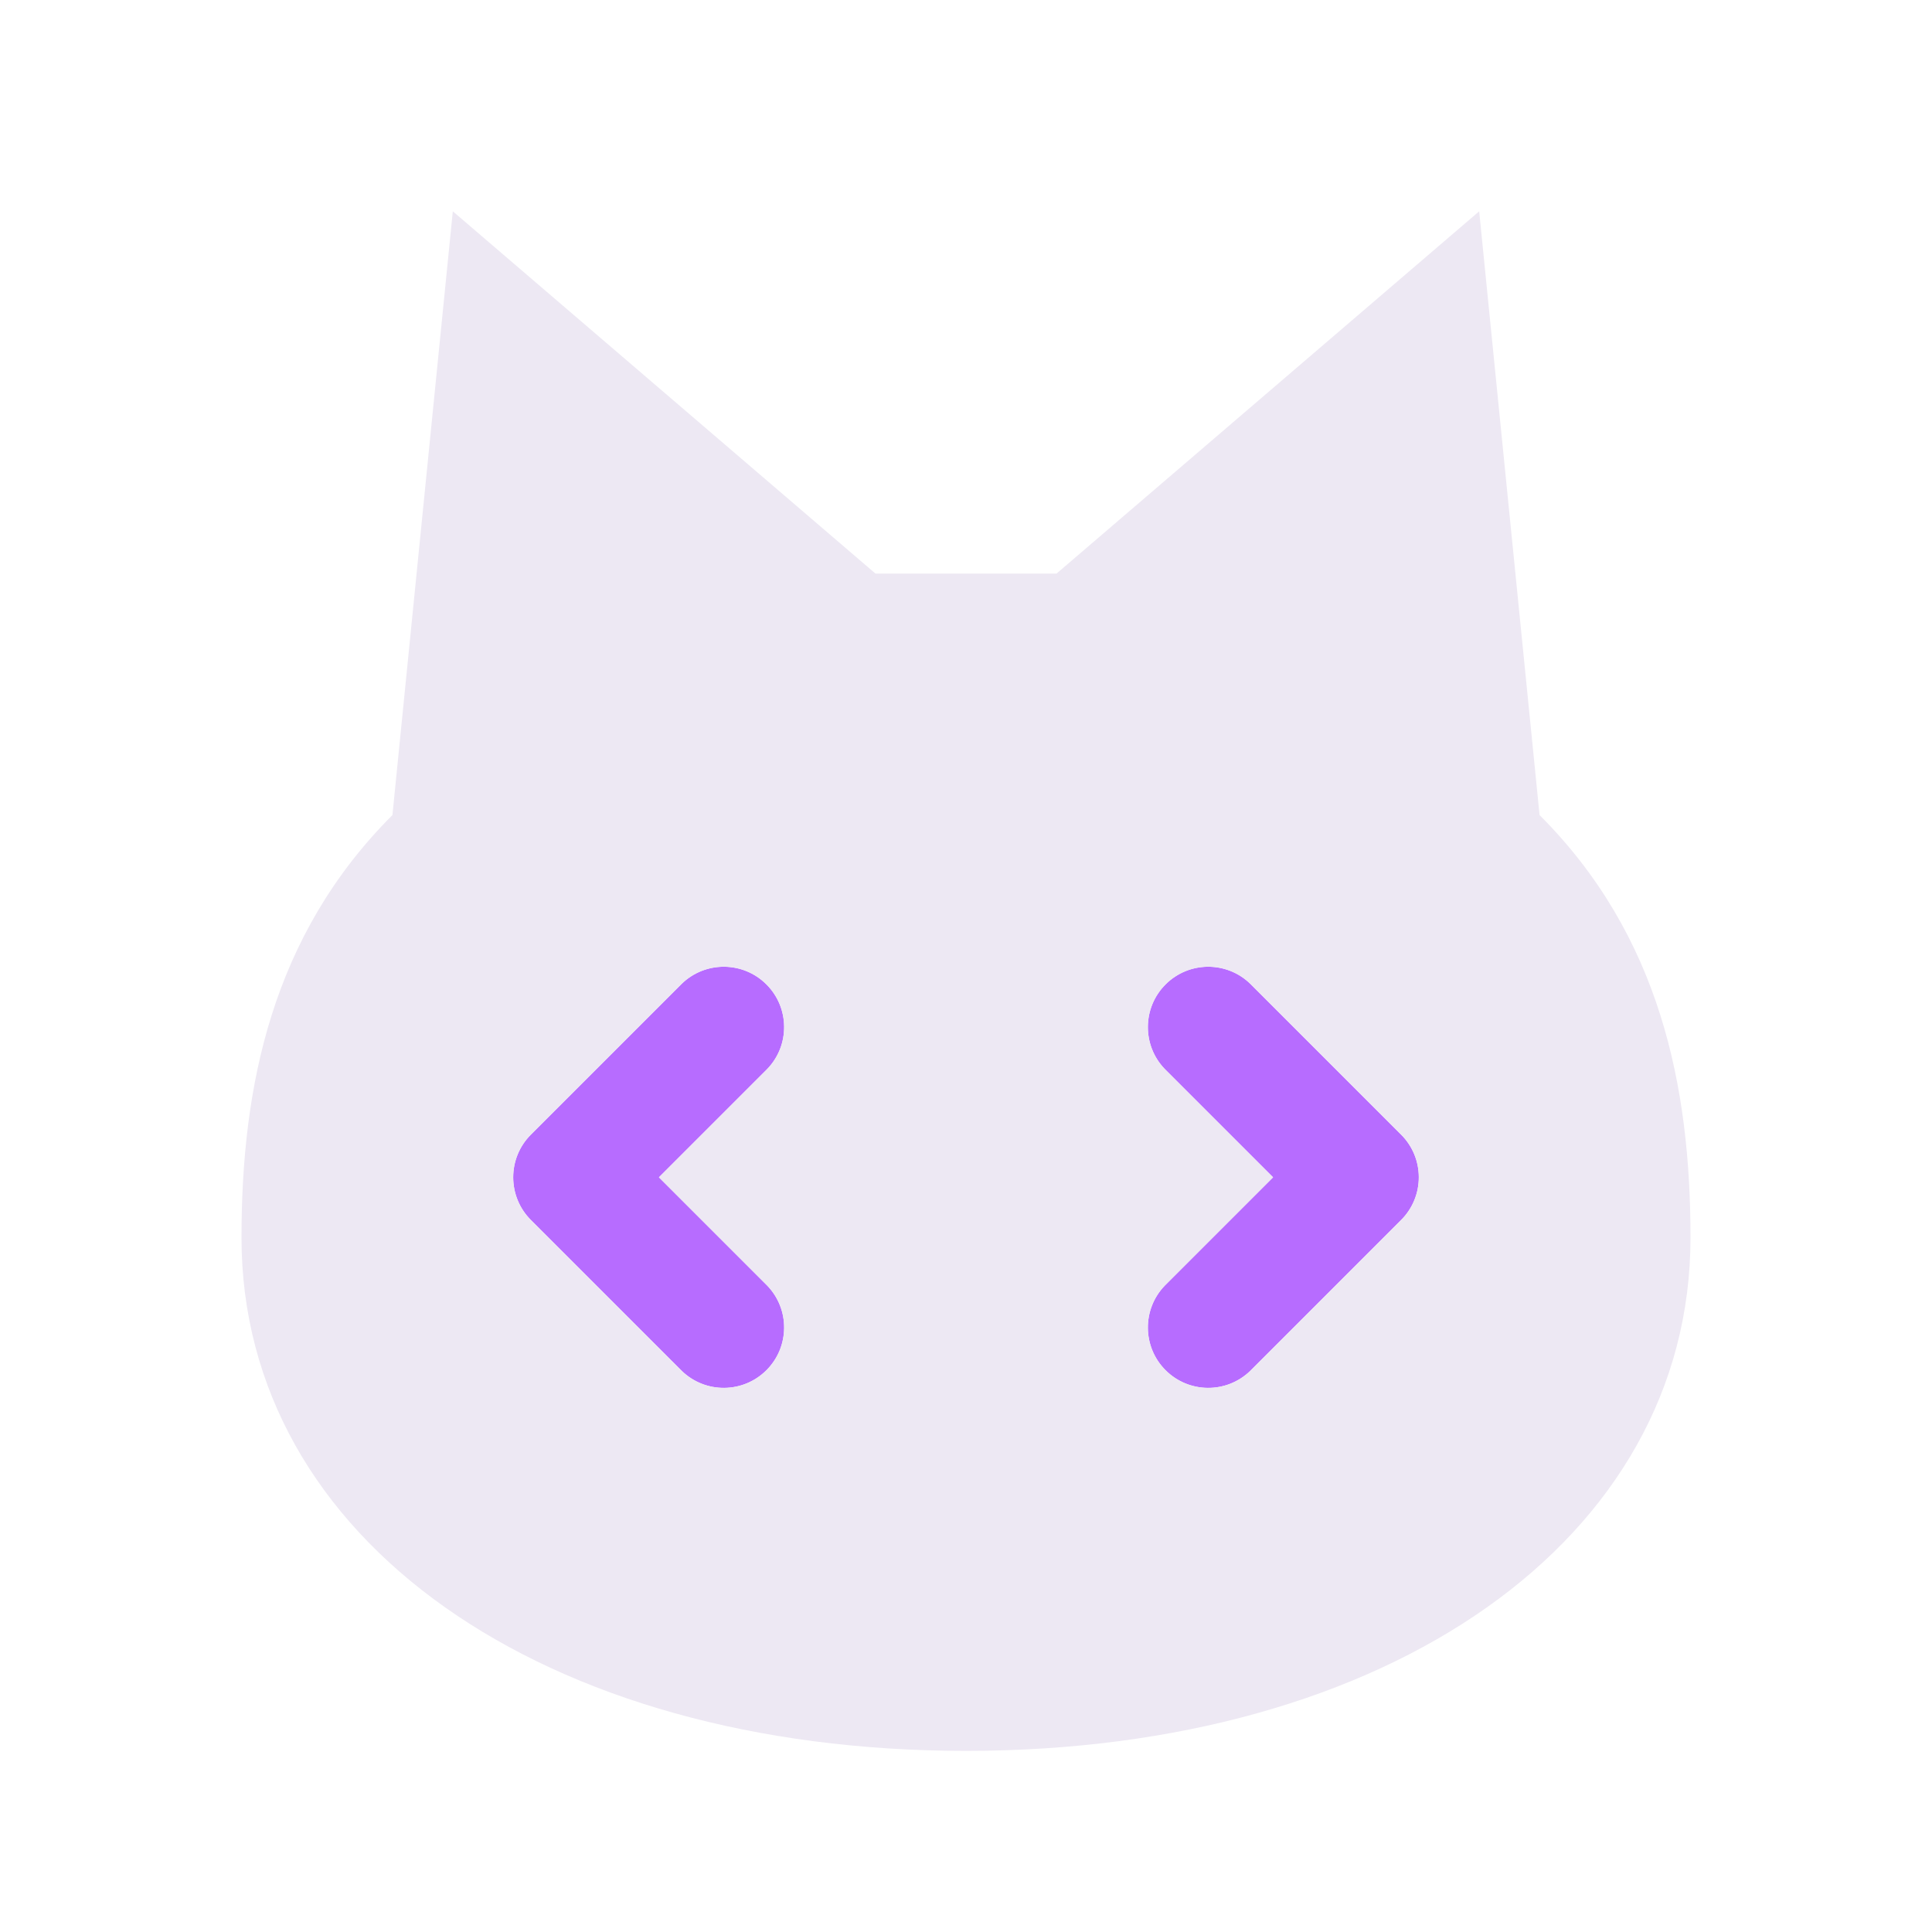
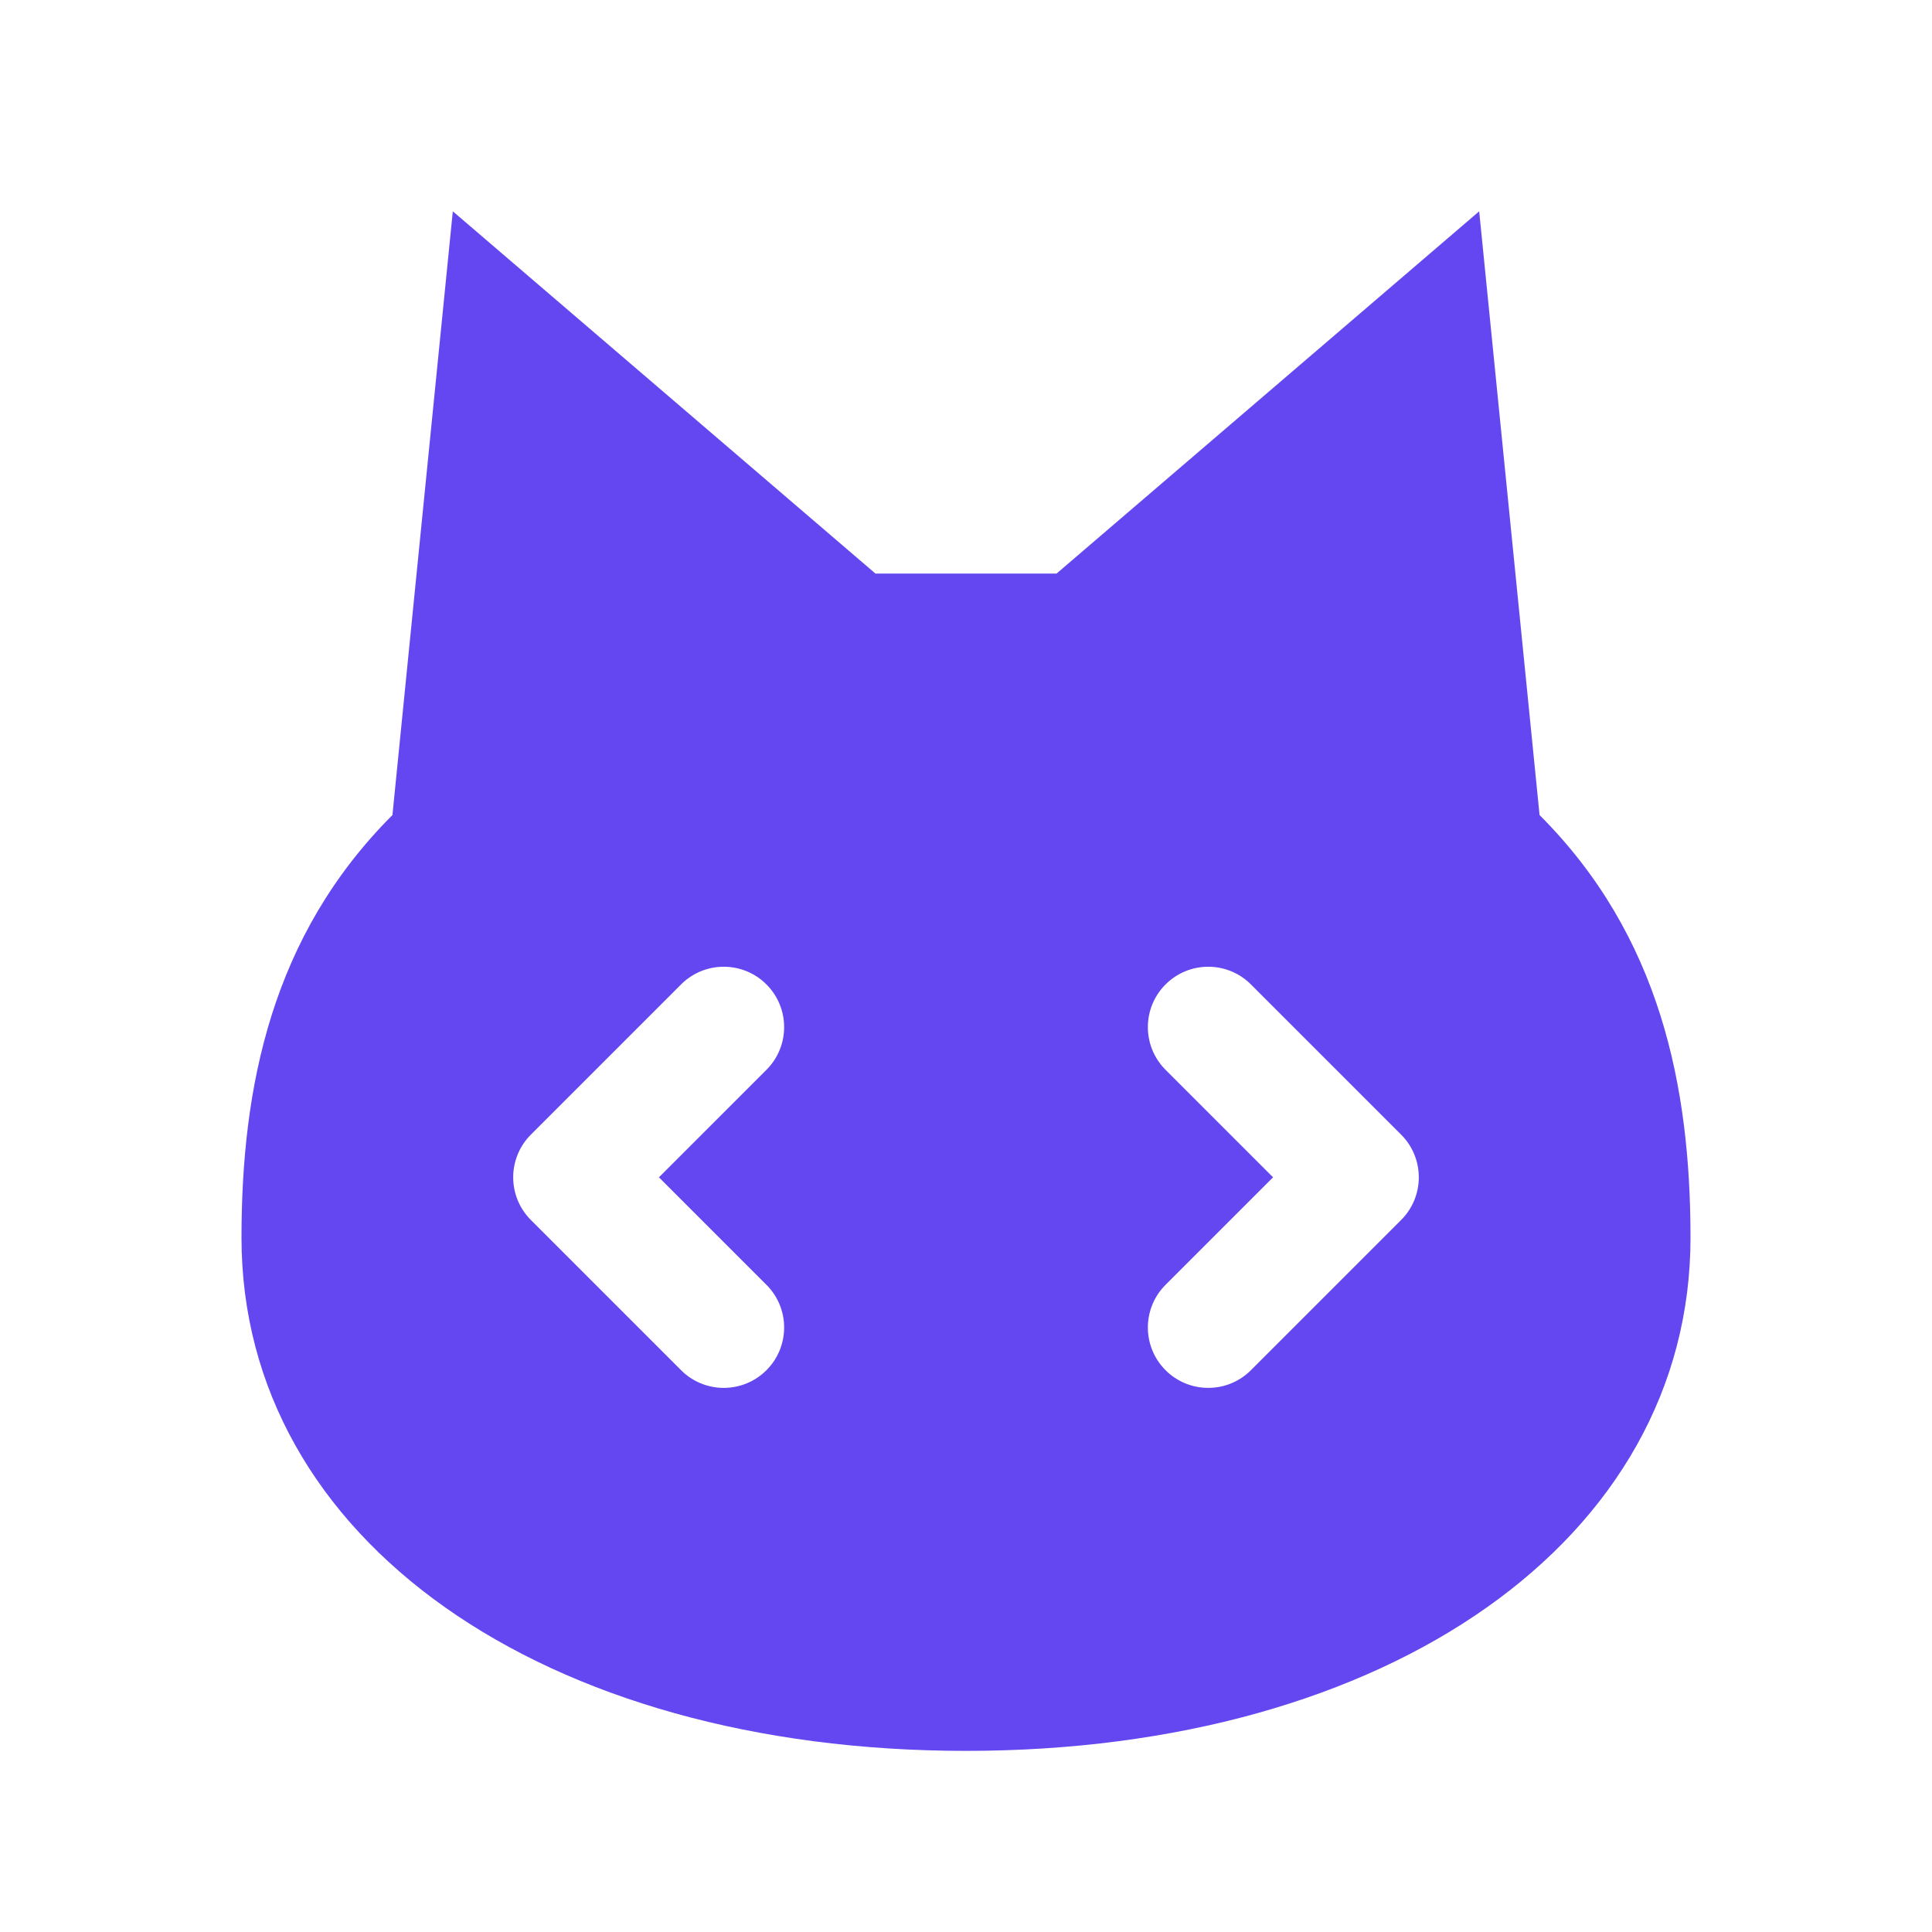
- <svg xmlns="http://www.w3.org/2000/svg" viewBox="0 0 64 64">
-   <path fill="#B76CFF" d="M25.414 35.414L21.828 39L25.414 42.586A2 2 0 0 1 22.586 45.414L17.586 40.414A2 2 0 0 1 17.586 37.586L22.586 32.586A2 2 0 0 1 25.414 35.414ZM38.586 35.414L42.172 39L38.586 42.586A2 2 0 0 0 41.414 45.414L46.414 40.414A2 2 0 0 0 46.414 37.586L41.414 32.586A2 2 0 0 0 38.586 35.414Z" />
-   <path fill="#EDE8F3" fill-rule="evenodd" d="M13 27L15 7L29 19H35L49 7L51 27C55 31 56 36 56 41C56 51 46 58 32 58C18 58 8 51 8 41C8 36 9 31 13 27ZM25.414 35.414L21.828 39L25.414 42.586A2 2 0 0 1 22.586 45.414L17.586 40.414A2 2 0 0 1 17.586 37.586L22.586 32.586A2 2 0 0 1 25.414 35.414ZM38.586 35.414L42.172 39L38.586 42.586A2 2 0 0 0 41.414 45.414L46.414 40.414A2 2 0 0 0 46.414 37.586L41.414 32.586A2 2 0 0 0 38.586 35.414Z" />
+ <svg xmlns="http://www.w3.org/2000/svg" width="64" height="64" viewBox="0 0 64 64" role="img">
+   <path fill="#6447F0" fill-rule="evenodd" d="M13 27L15 7L29 19H35L49 7L51 27C55 31 56 36 56 41C56 51 46 58 32 58C18 58 8 51 8 41C8 36 9 31 13 27ZM25.414 35.414L21.828 39L25.414 42.586A2 2 0 0 1 22.586 45.414L17.586 40.414A2 2 0 0 1 17.586 37.586L22.586 32.586A2 2 0 0 1 25.414 35.414ZM38.586 35.414L42.172 39L38.586 42.586A2 2 0 0 0 41.414 45.414L46.414 40.414A2 2 0 0 0 46.414 37.586L41.414 32.586A2 2 0 0 0 38.586 35.414Z" />
</svg>
